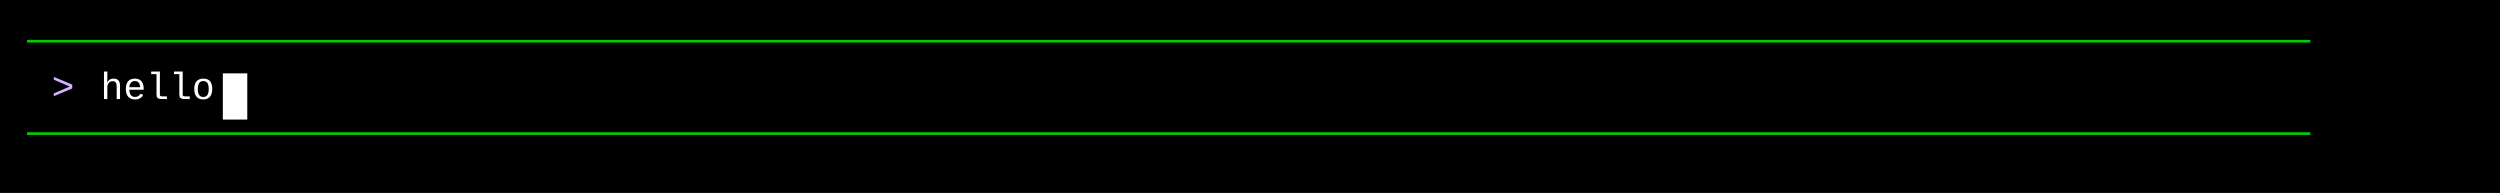
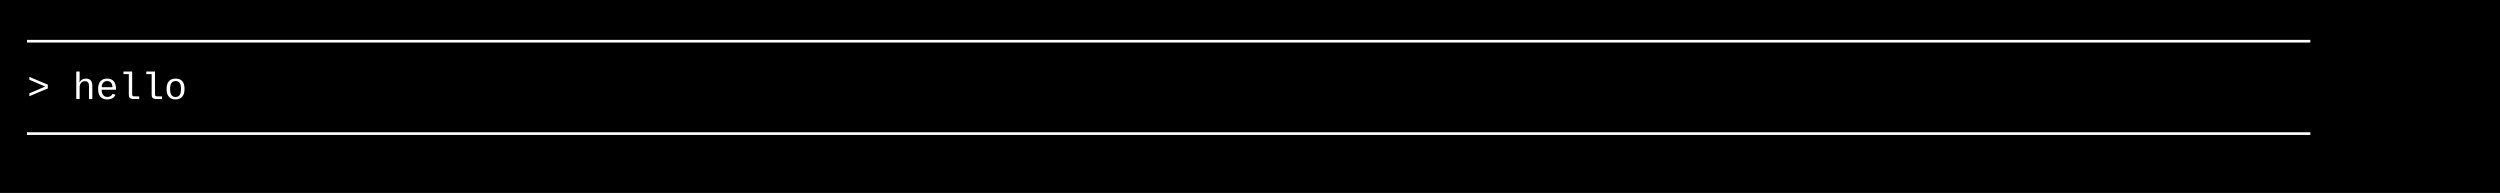
<svg xmlns="http://www.w3.org/2000/svg" width="920" height="71" viewBox="0 0 920 71">
  <style>
    text { font-family: Consolas, "Courier New", monospace; font-size: 14px; dominant-baseline: text-before-edge; white-space: pre; }
  </style>
  <rect width="920" height="71" fill="#000000" />
  <g transform="translate(10, 10)">
-     <text x="0" y="2" fill="#00cd00" textLength="900" lengthAdjust="spacingAndGlyphs">────────────────────────────────────────────────────────────────────────────────────────────────────</text>
-     <text x="9" y="19" fill="#d7afff" textLength="18" lengthAdjust="spacingAndGlyphs">&gt; </text>
-     <text x="27" y="19" fill="#ffffff" textLength="45" lengthAdjust="spacingAndGlyphs">hello</text>
-     <rect x="72" y="17" width="9" height="17" fill="#ffffff" />
-     <text x="0" y="36" fill="#00cd00" textLength="900" lengthAdjust="spacingAndGlyphs">────────────────────────────────────────────────────────────────────────────────────────────────────</text>
+     <text x="0" y="2" fill="#ffffff" textLength="900" lengthAdjust="spacingAndGlyphs">────────────────────────────────────────────────────────────────────────────────────────────────────</text>
+     <text x="0" y="19" fill="#ffffff" textLength="900" lengthAdjust="spacingAndGlyphs"> &gt; hello                                                                                            </text>
+     <text x="0" y="36" fill="#ffffff" textLength="900" lengthAdjust="spacingAndGlyphs">────────────────────────────────────────────────────────────────────────────────────────────────────</text>
  </g>
</svg>
